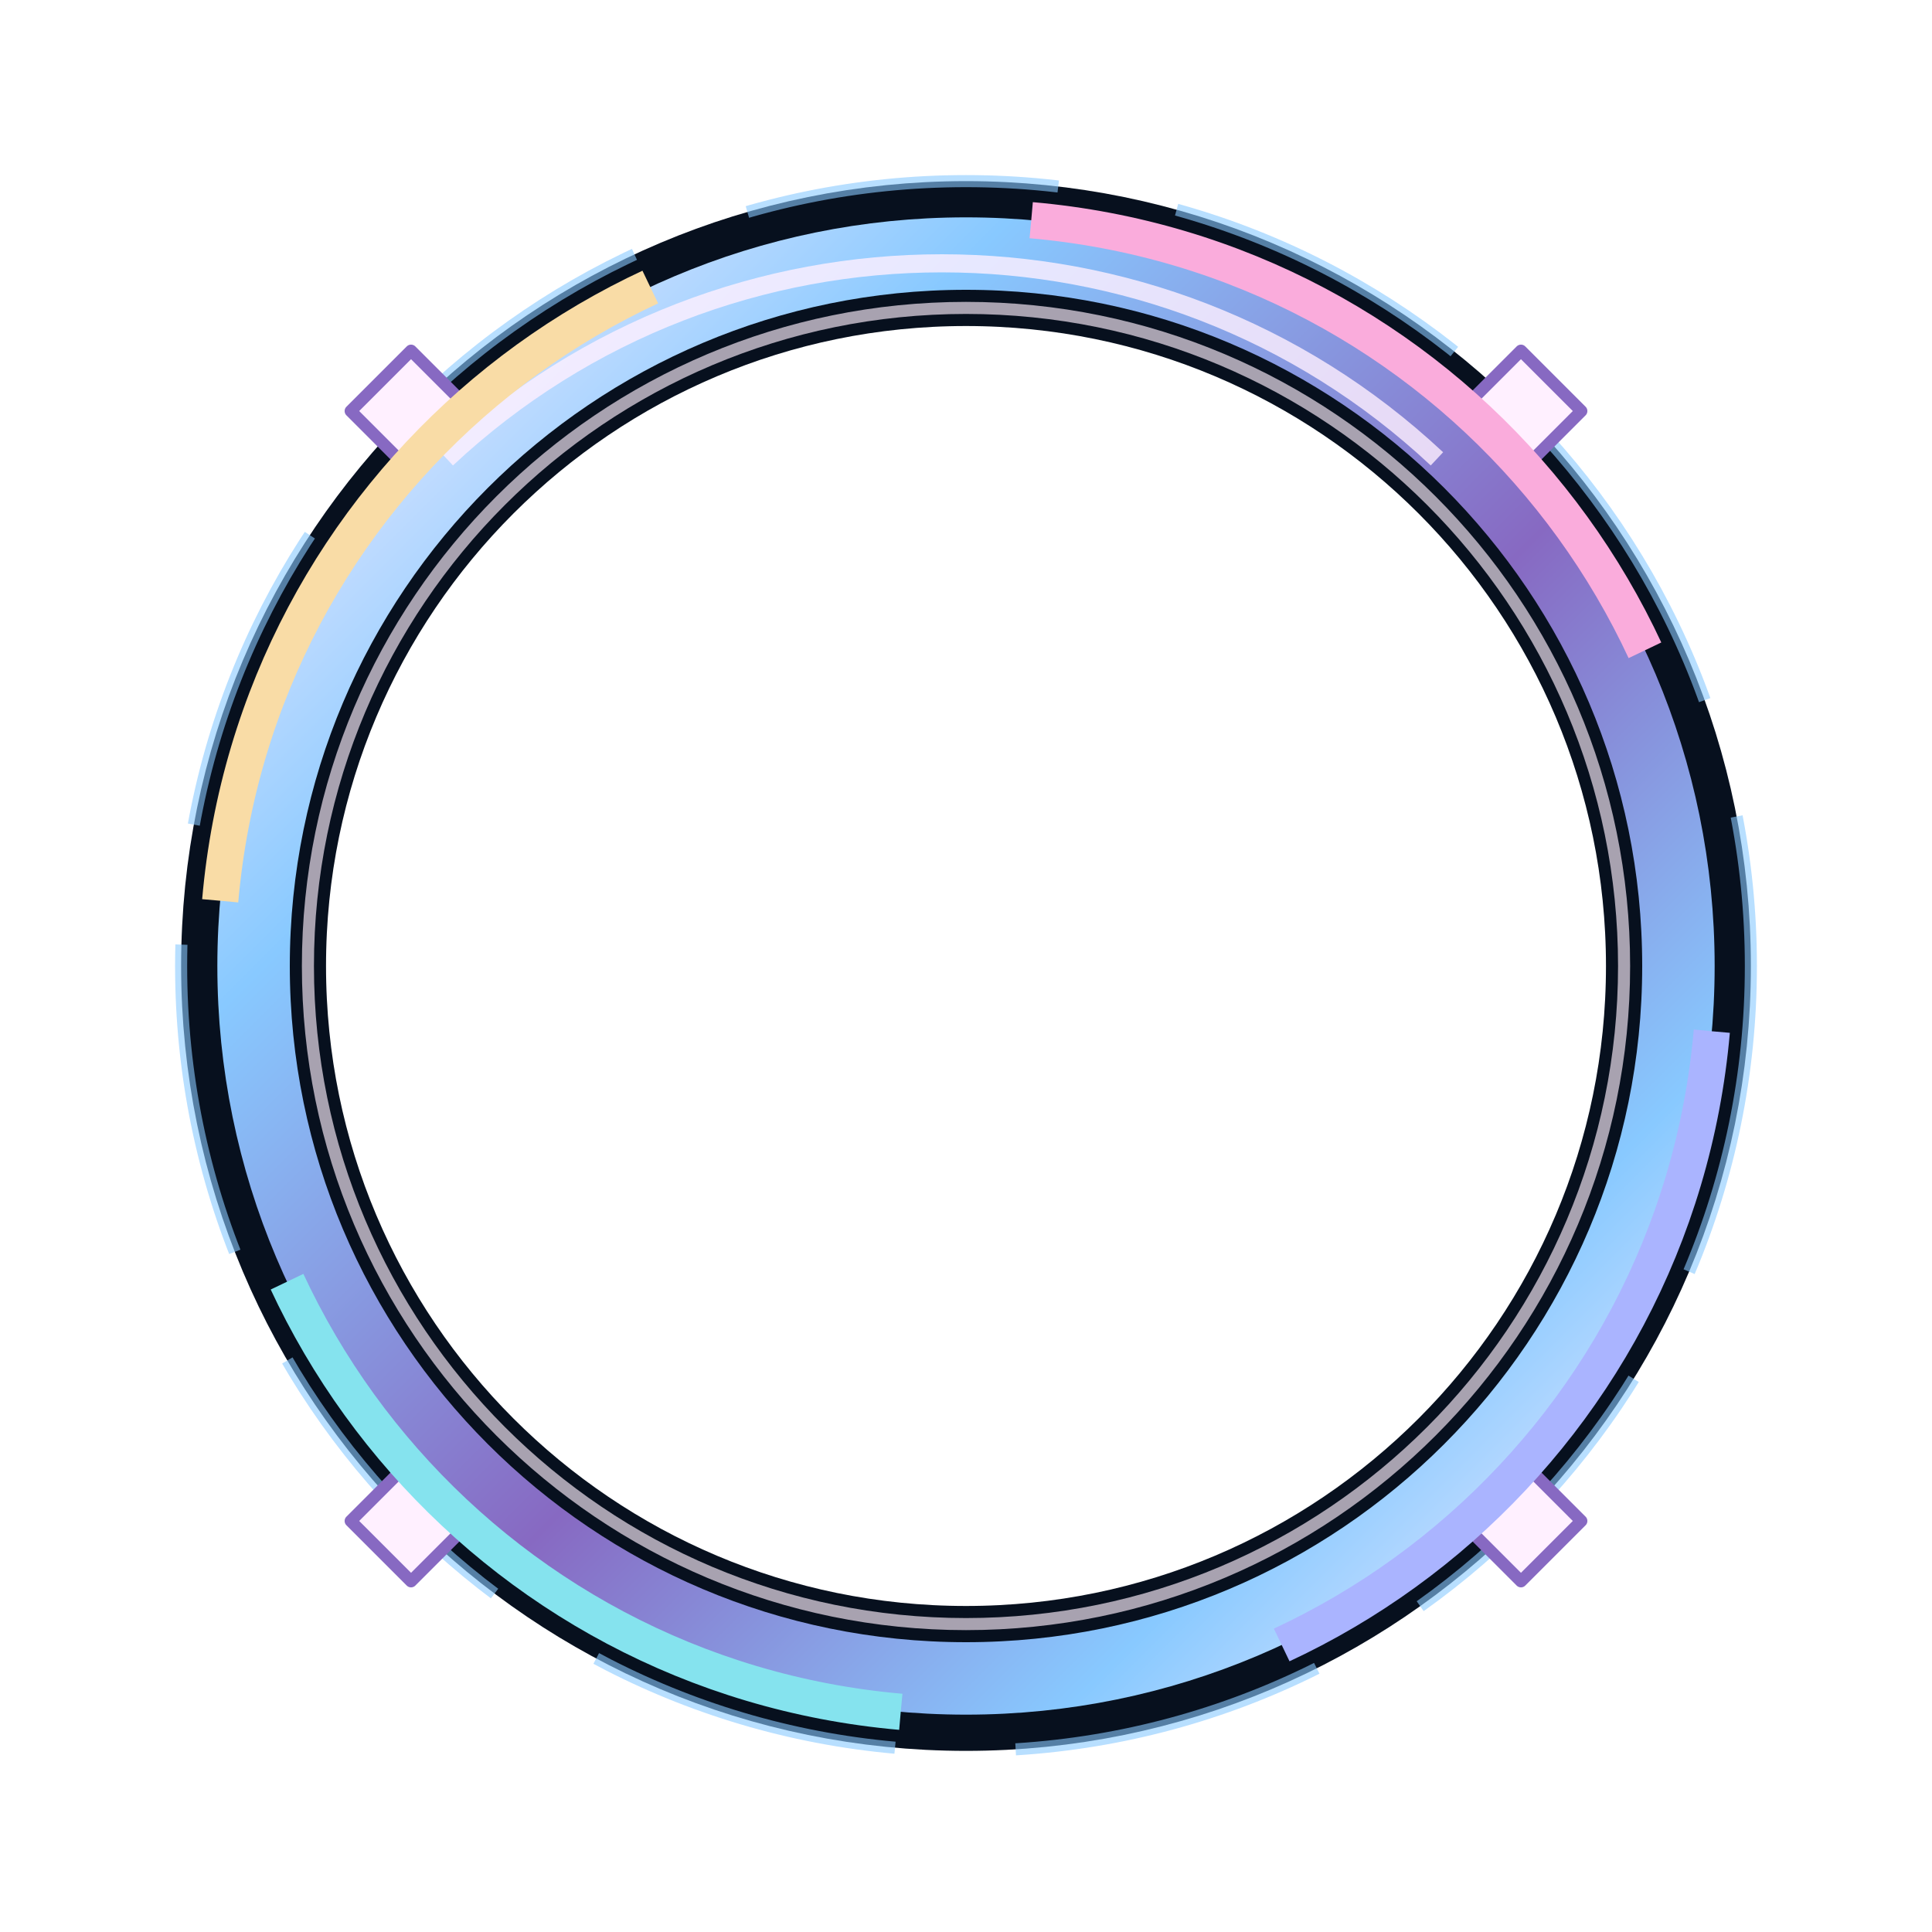
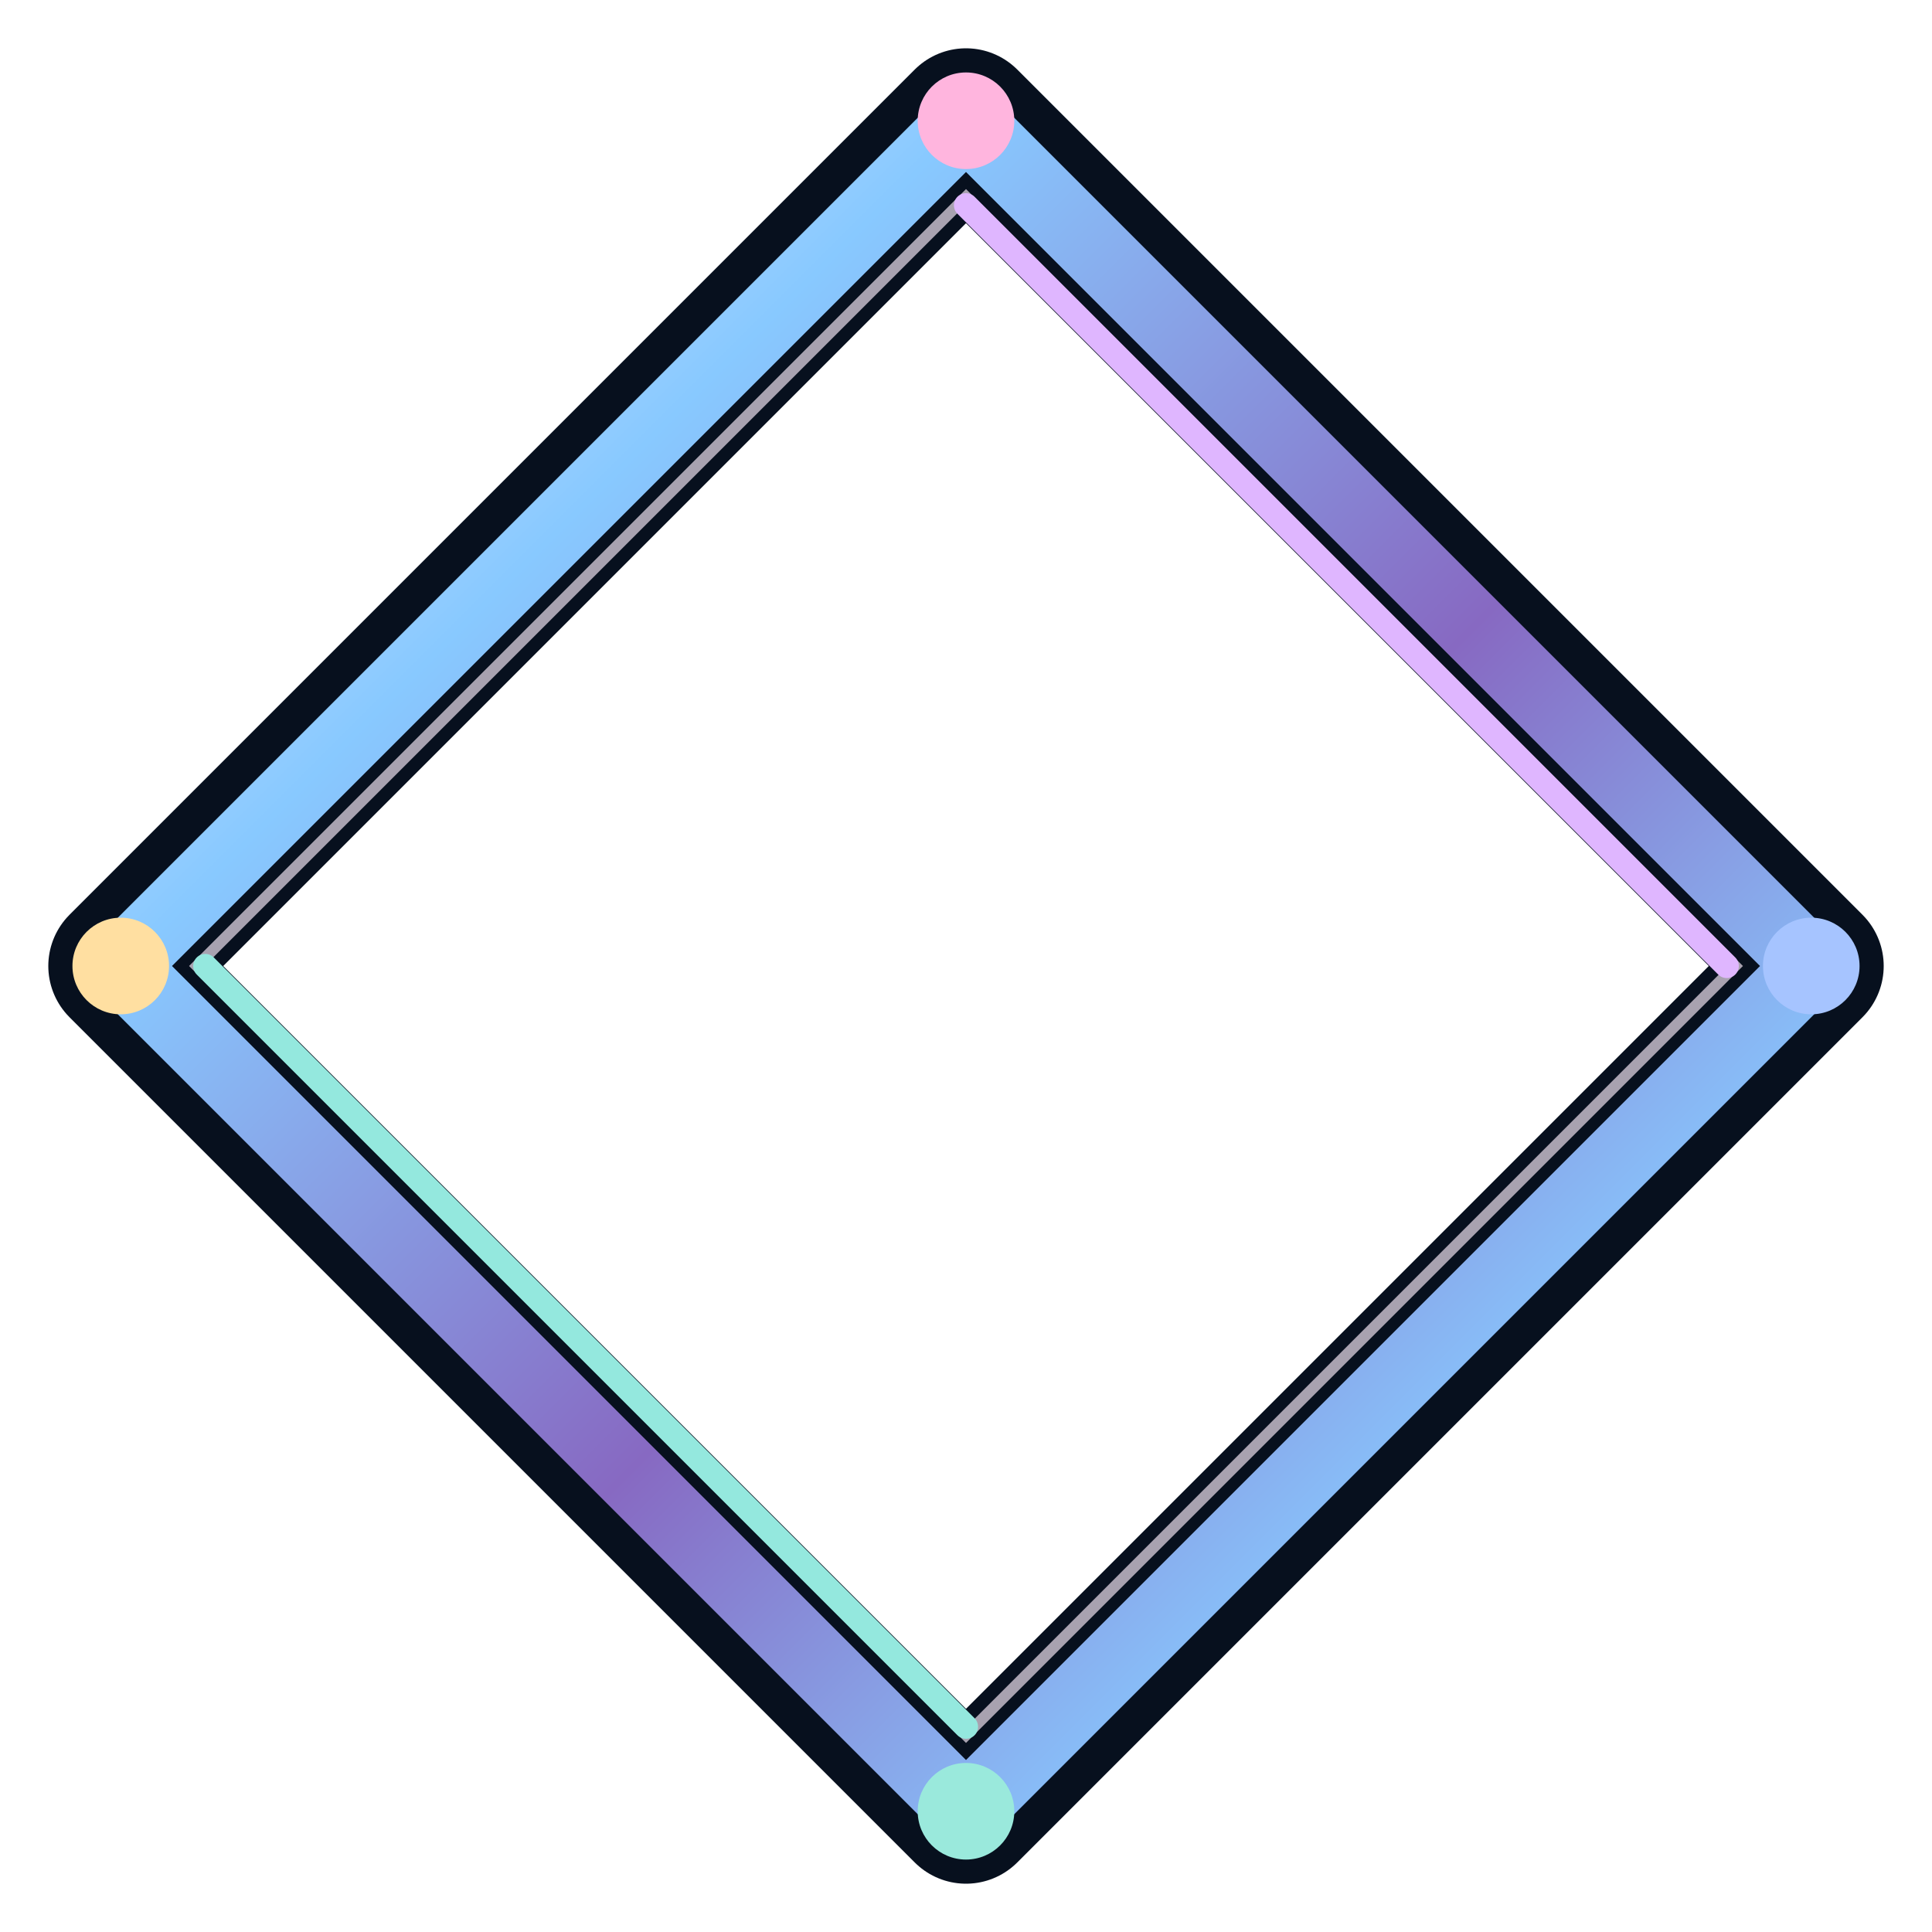
<svg xmlns="http://www.w3.org/2000/svg" viewBox="0 0 160 160">
  <defs>
    <linearGradient id="metal" x1="0" y1="0" x2="1" y2="1">
      <stop stop-color="#fff0ff" />
      <stop offset=".25" stop-color="#88c9ff" />
      <stop offset=".55" stop-color="#8769c2" />
      <stop offset=".8" stop-color="#88c9ff" />
      <stop offset="1" stop-color="#fff0ff" />
    </linearGradient>
  </defs>
-   <circle cx="80" cy="80" r="59" fill="none" stroke="#07101e" stroke-width="12" />
-   <circle cx="80" cy="80" r="59" fill="none" stroke="url(#metal)" stroke-width="6" />
-   <circle cx="80" cy="80" r="54.5" fill="none" stroke="#fff0ff" stroke-opacity=".65" stroke-width="1" />
-   <path d="M37 38a60 60 0 0 1 82 0" fill="none" stroke="#fff0ff" stroke-width="1.5" opacity=".8" />
-   <circle cx="80" cy="80" r="65" fill="none" stroke="#88c9ff" stroke-width="1" opacity=".6" stroke-dasharray="26 10" />
-   <path d="M125.96 120.96l5 5l-5 5l-5 -5z" fill="#fff0ff" stroke="#8769c2" stroke-width="1" stroke-linejoin="round" stroke-linecap="round" />
-   <path d="M34.04 120.96l5 5l-5 5l-5 -5z" fill="#fff0ff" stroke="#8769c2" stroke-width="1" stroke-linejoin="round" stroke-linecap="round" />
-   <path d="M34.04 29.04l5 5l-5 5l-5 -5z" fill="#fff0ff" stroke="#8769c2" stroke-width="1" stroke-linejoin="round" stroke-linecap="round" />
-   <path d="M125.96 29.04l5 5l-5 5l-5 -5z" fill="#fff0ff" stroke="#8769c2" stroke-width="1" stroke-linejoin="round" stroke-linecap="round" />
-   <circle cx="80" cy="80" r="62" fill="none" stroke="#faacdc" stroke-width="3" stroke-dasharray="65 325" transform="rotate(-85 80 80)" />
-   <circle cx="80" cy="80" r="62" fill="none" stroke="#aab4ff" stroke-width="3" stroke-dasharray="65 325" transform="rotate(5 80 80)" />
-   <circle cx="80" cy="80" r="62" fill="none" stroke="#85e3ee" stroke-width="3" stroke-dasharray="65 325" transform="rotate(95 80 80)" />
-   <circle cx="80" cy="80" r="62" fill="none" stroke="#f9dca6" stroke-width="3" stroke-dasharray="65 325" transform="rotate(185 80 80)" />
+   <path d="M80 10L150 80L80 150L10 80Z" fill="none" stroke="#07101e" stroke-width="12" stroke-linejoin="round" />
+   <path d="M80 10L150 80L80 150L10 80Z" fill="none" stroke="url(#metal)" stroke-width="6" stroke-linejoin="round" />
+   <path d="M80 10L150 80L80 150L10 80Z" transform="translate(80 80) scale(.91) translate(-80 -80)" fill="none" stroke="#fff0ff" stroke-width="1" stroke-opacity=".65" />
+   <circle cx="80" cy="10" r="4" fill="#ffb5de" />
+   <circle cx="150" cy="80" r="4" fill="#a6c4ff" />
+   <circle cx="80" cy="150" r="4" fill="#9ae9dc" />
+   <circle cx="10" cy="80" r="4" fill="#ffdfa1" />
+   <path d="M80 17L143 80" fill="none" stroke="#dfb6ff" stroke-width="2" stroke-linejoin="round" stroke-linecap="round" />
+   <path d="M17 80L80 143" fill="none" stroke="#94e8de" stroke-width="2" stroke-linejoin="round" stroke-linecap="round" />
</svg>
